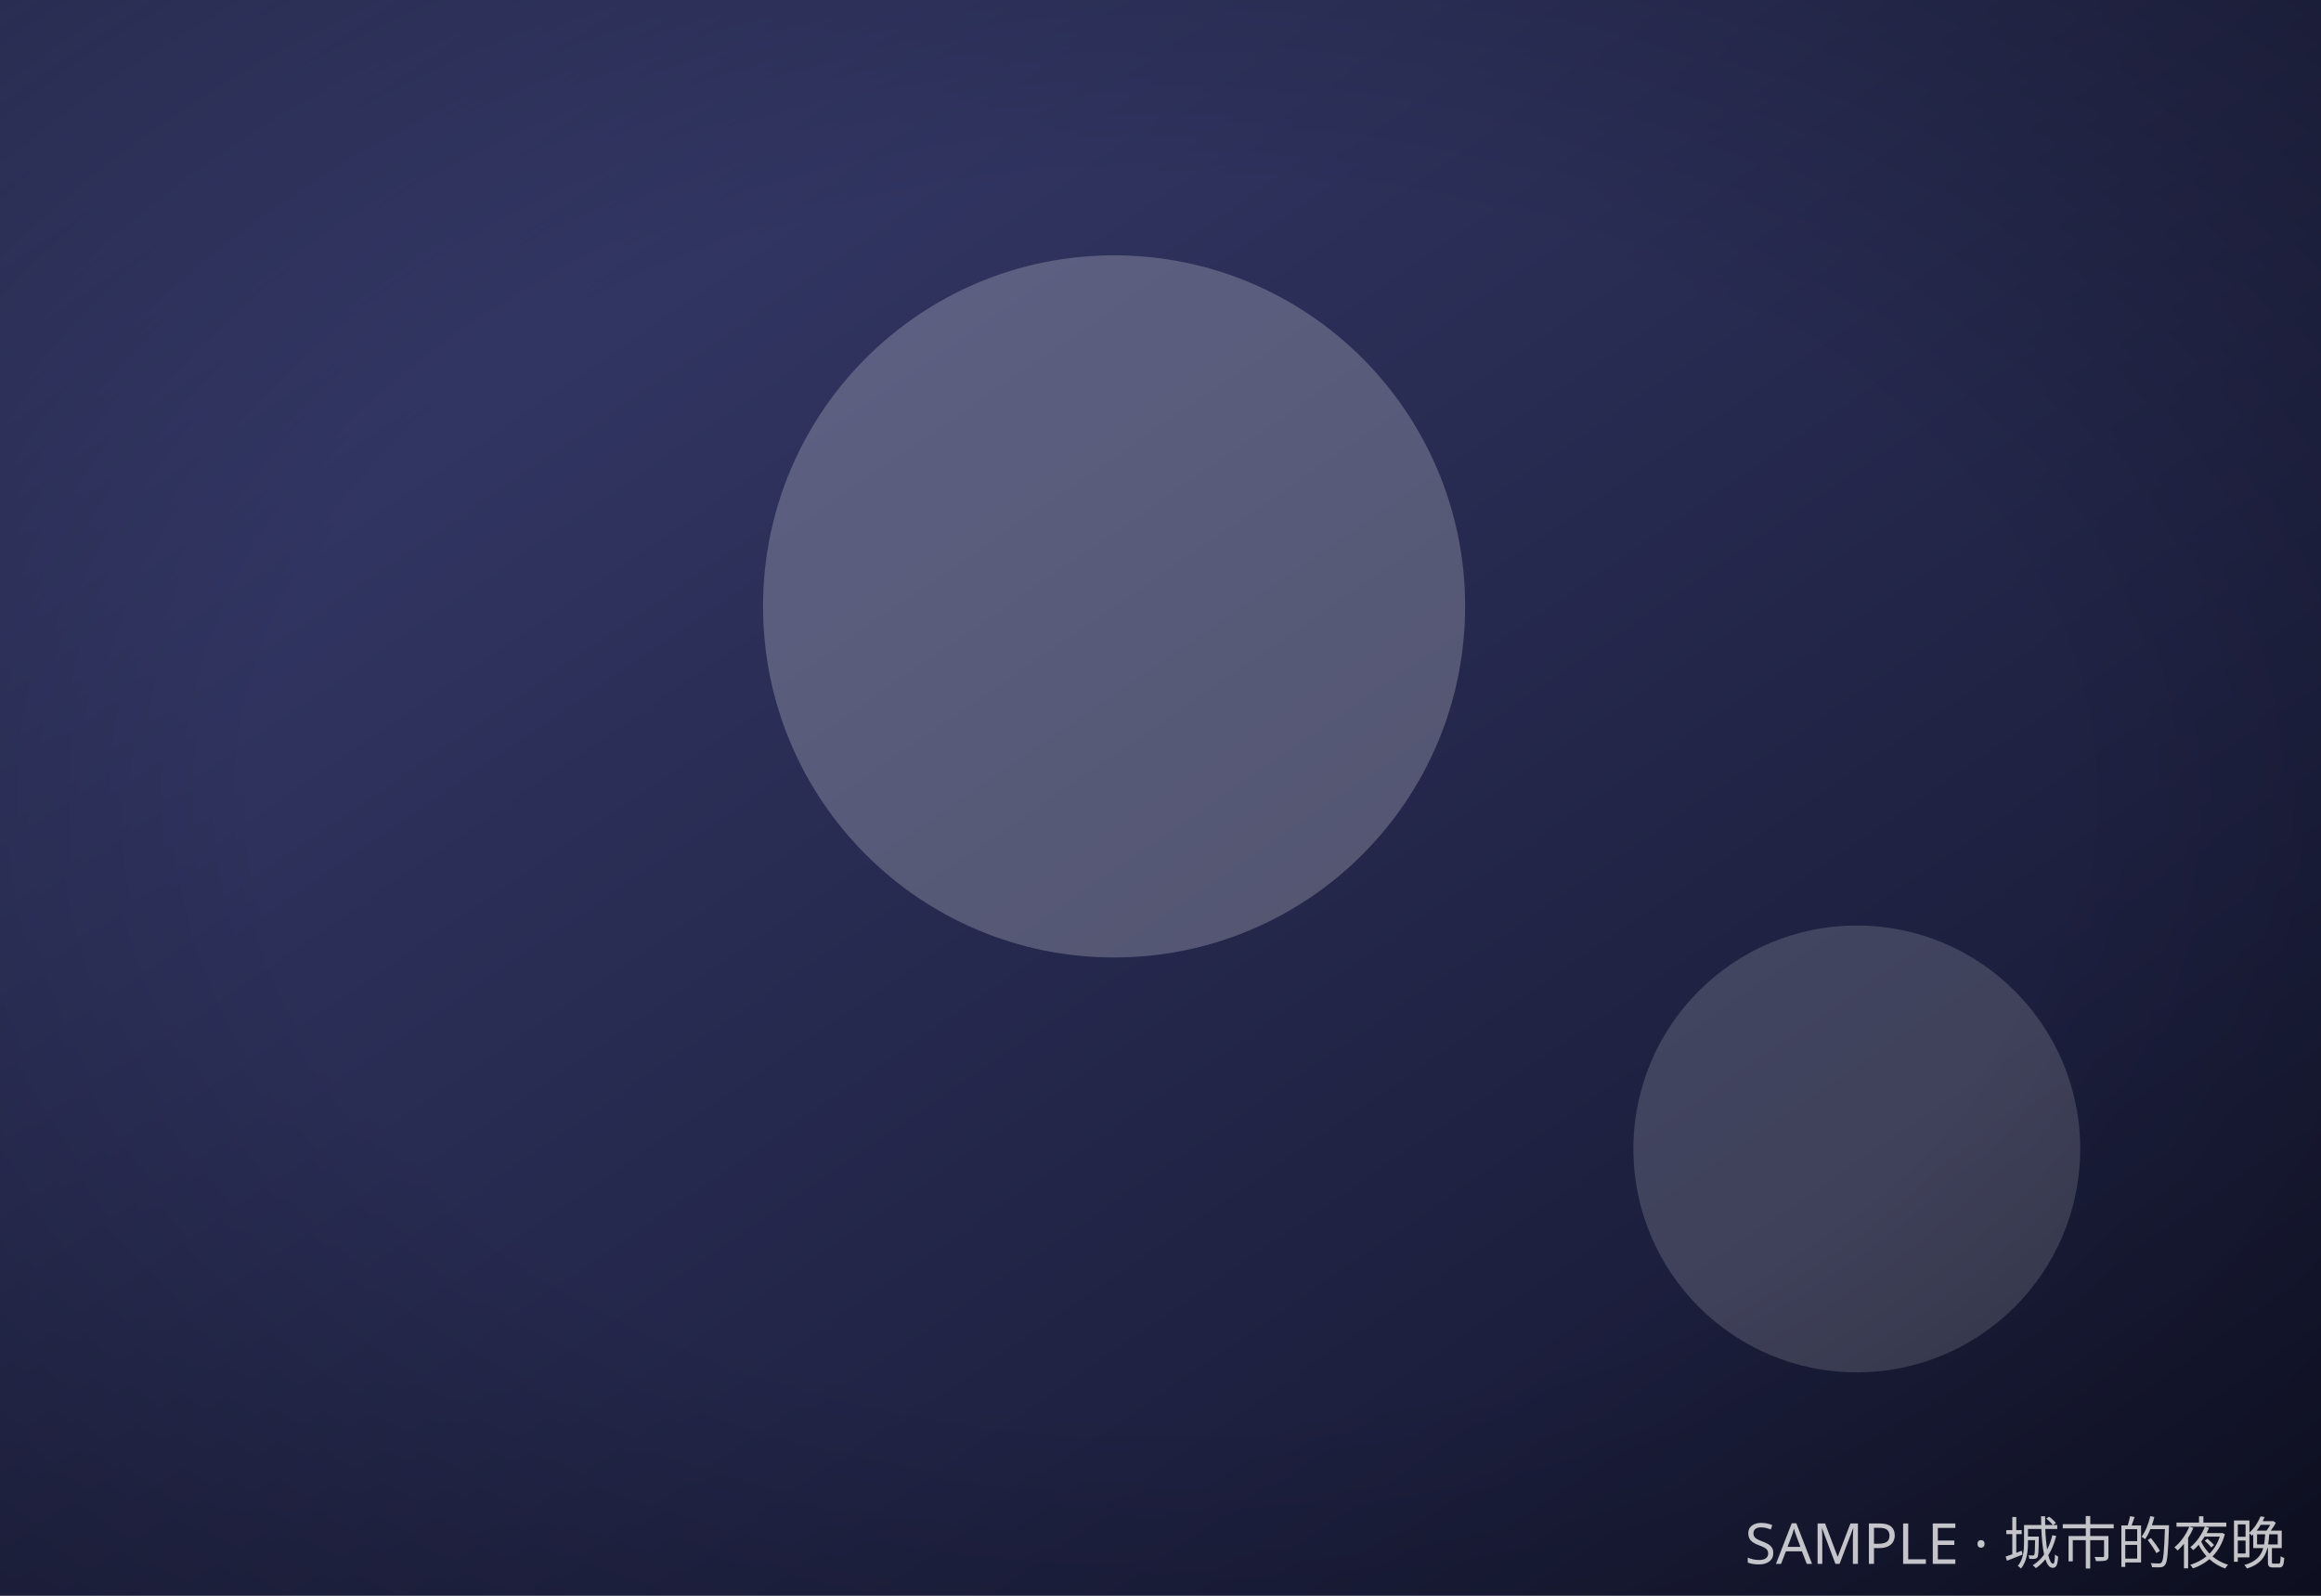
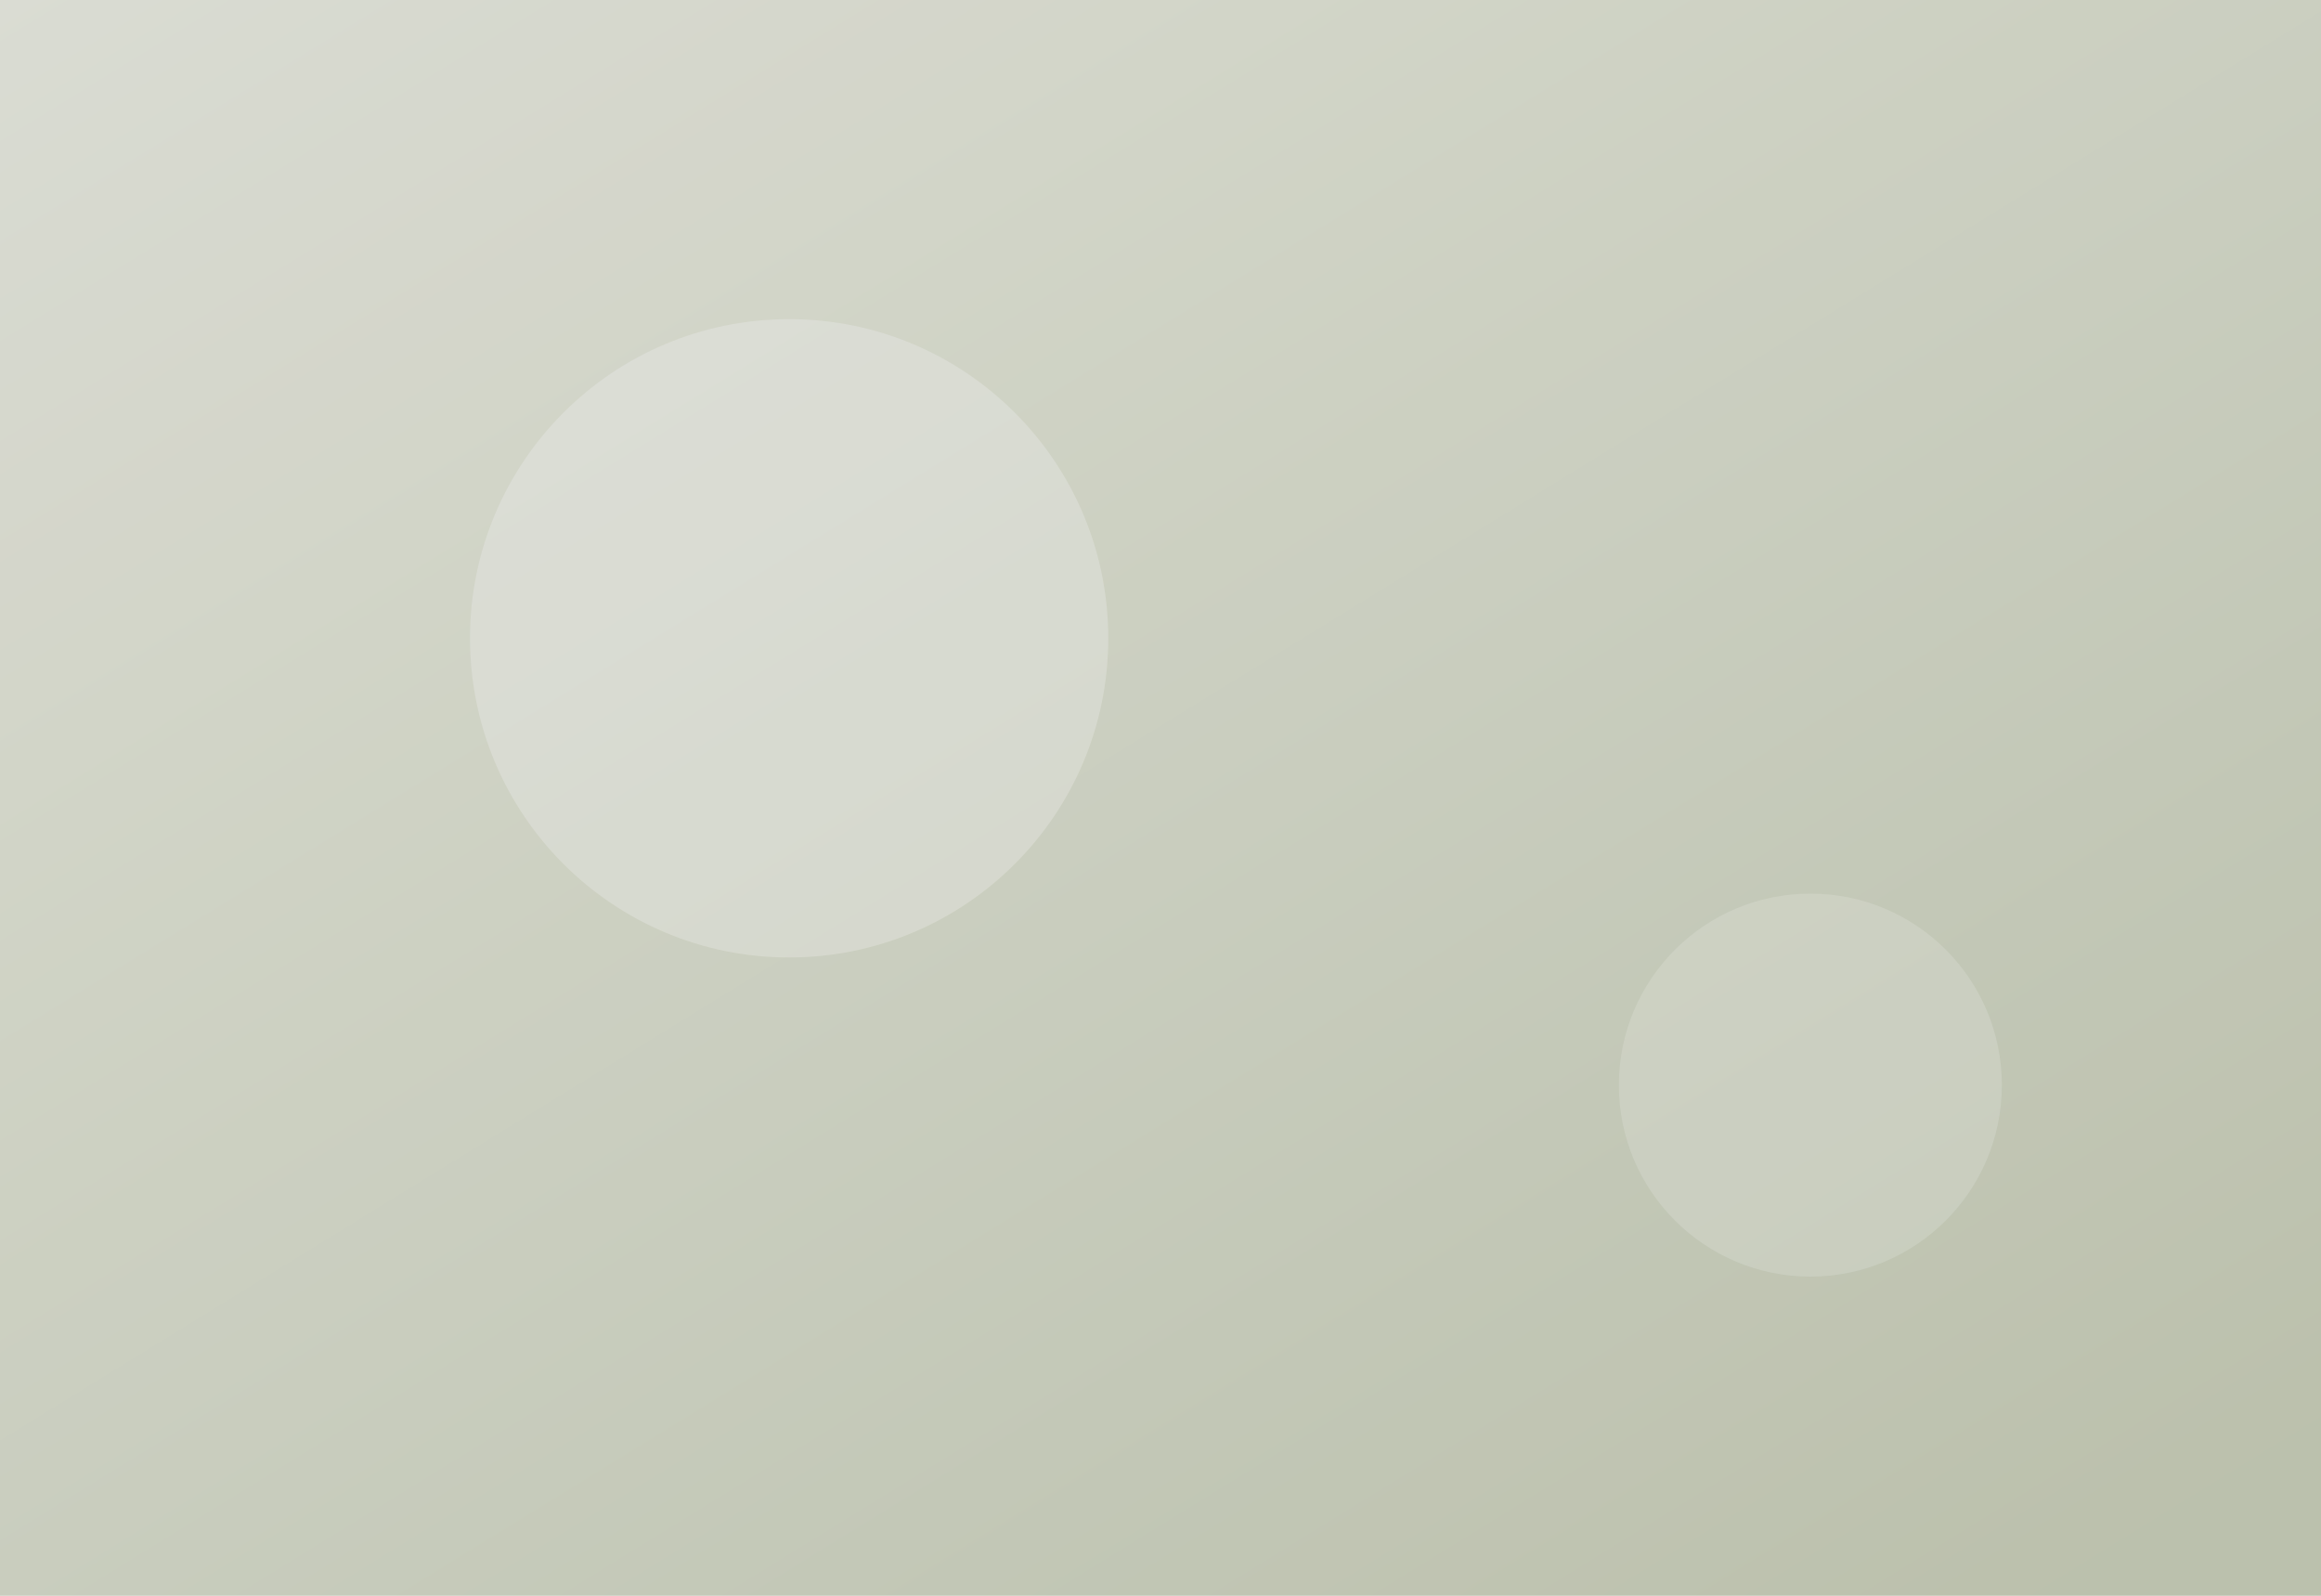
<svg xmlns="http://www.w3.org/2000/svg" width="1600" height="1100" viewBox="0 0 1600 1100">
  <defs>
-     <linearGradient id="g" x1="0" y1="0" x2="1" y2="1">
-       <stop offset="0%" stop-color="#3a3f72" />
-       <stop offset="100%" stop-color="#12142b" />
+     <linearGradient id="g" x1="0" y1="0" x2="0.9" y2="1">
+       <stop offset="0%" stop-color="#e4e6dc" />
+       <stop offset="100%" stop-color="#c3c9b4" />
    </linearGradient>
-     <radialGradient id="v" cx="50%" cy="50%" r="70%">
-       <stop offset="55%" stop-color="rgba(0,0,0,0)" />
-       <stop offset="100%" stop-color="rgba(0,0,0,0.28)" />
-     </radialGradient>
  </defs>
  <rect width="1600" height="1100" fill="url(#g)" />
-   <circle cx="768" cy="418" r="242" fill="rgba(255,255,255,0.22)" />
-   <circle cx="1280" cy="792" r="154" fill="rgba(255,255,255,0.16)" />
-   <rect width="1600" height="1100" fill="url(#v)" />
-   <text x="1576" y="1078" text-anchor="end" font-family="system-ui, sans-serif" font-size="39" fill="rgba(255,255,255,0.75)">SAMPLE · 城市的夜晚</text>
+   <circle cx="544" cy="440" r="220" fill="rgba(255,255,255,0.28)" />
+   <circle cx="1248" cy="748" r="132" fill="rgba(255,255,255,0.18)" />
+   <rect width="1600" height="1100" fill="rgba(20,30,25,0.05)" />
</svg>
